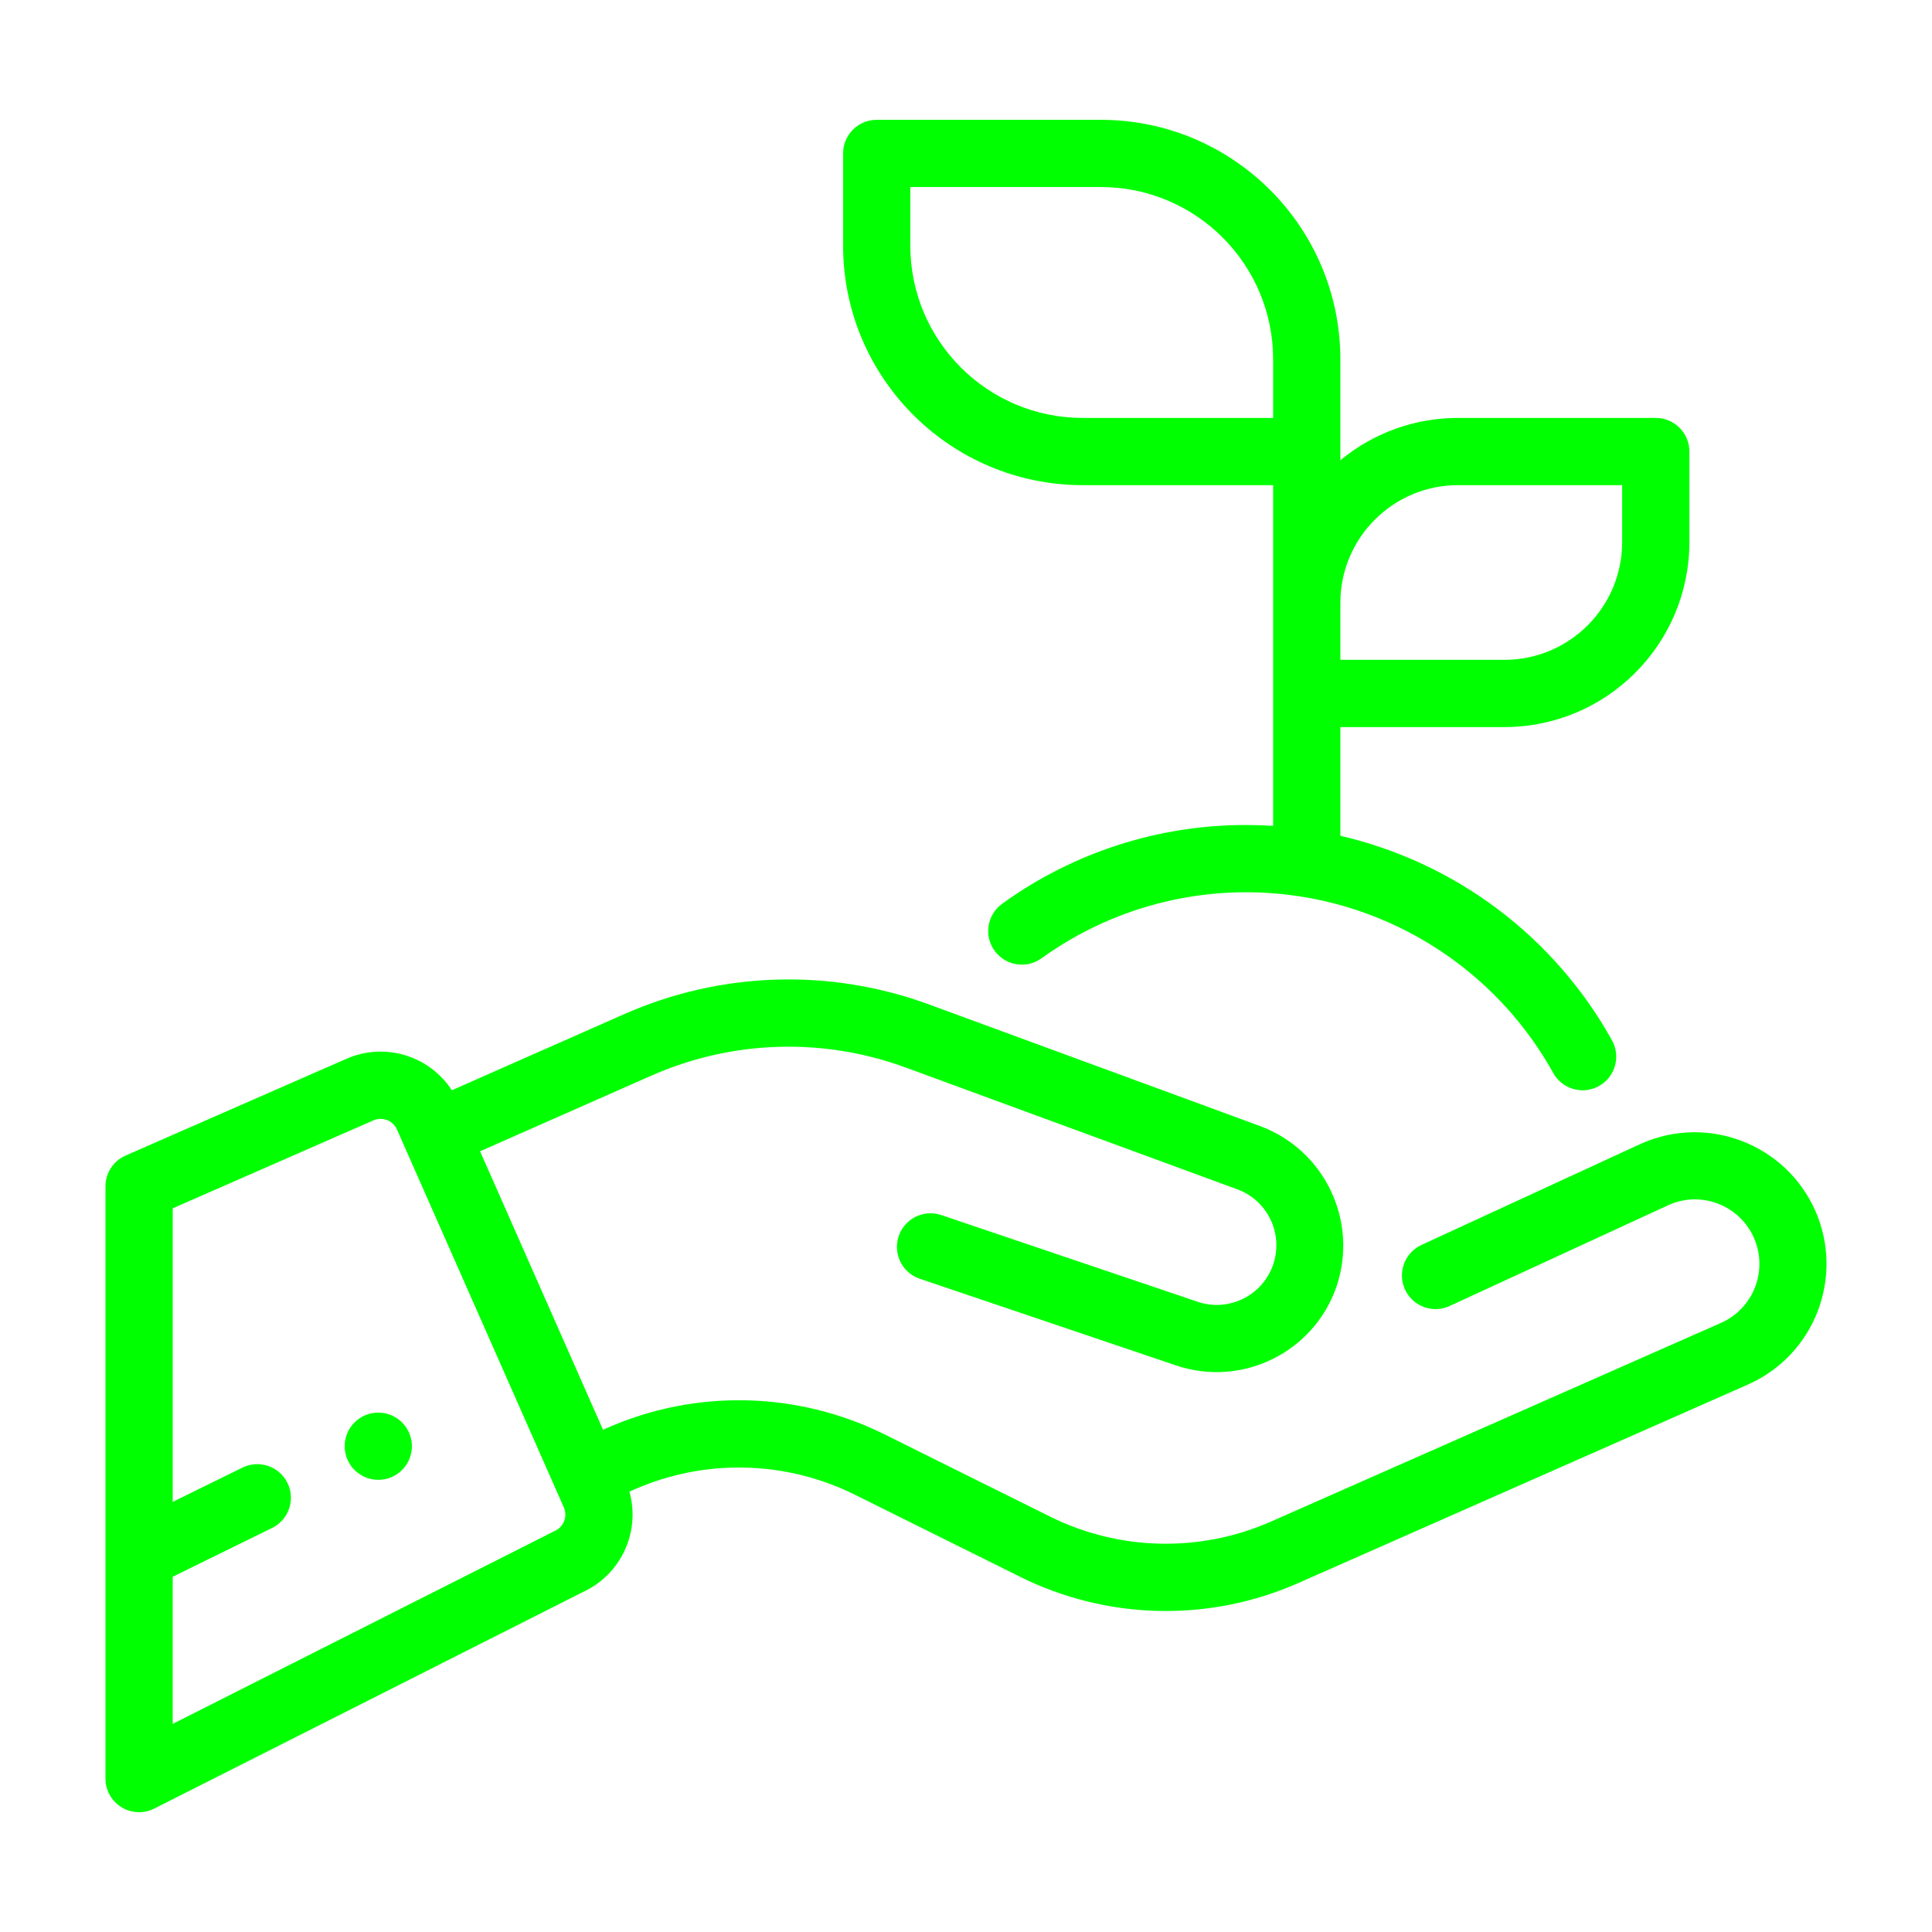
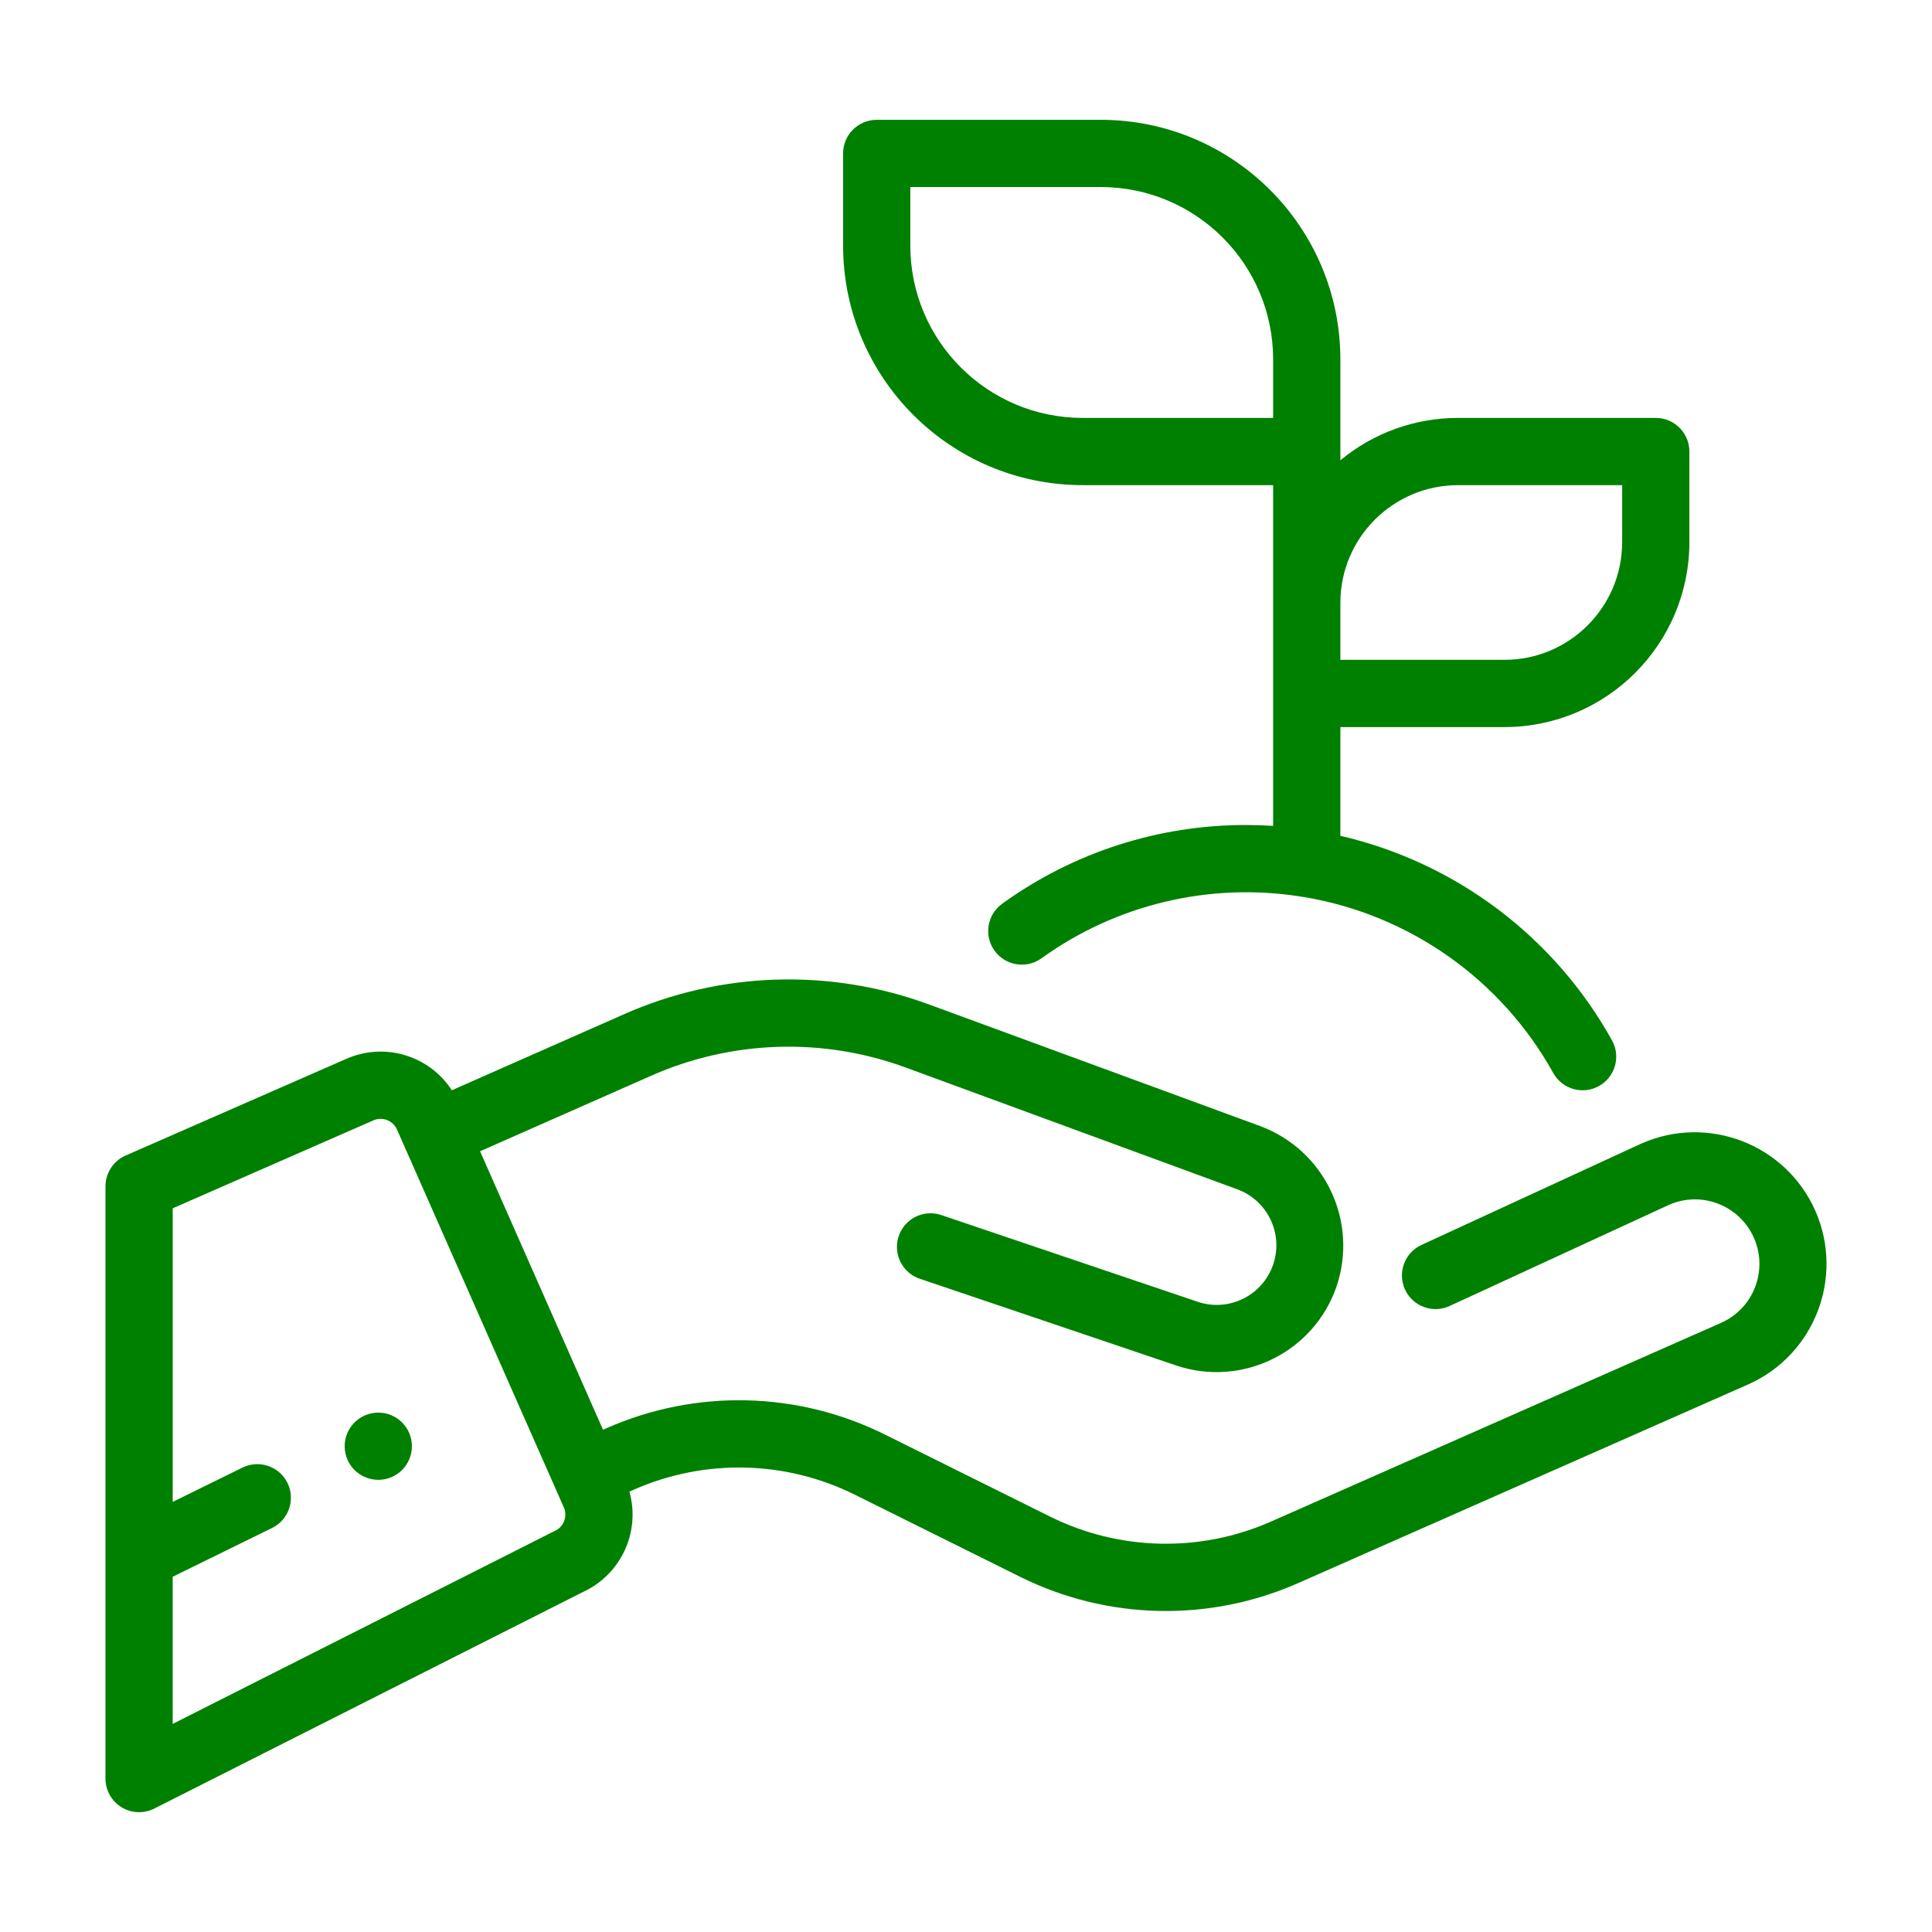
<svg xmlns="http://www.w3.org/2000/svg" viewBox="0 0 128 128" x="0px" y="0px" version="1.1" id="svg12">
  <defs id="defs16" />
-   <g data-name="1" id="g10" style="fill:#00ff00;fill-opacity:1">
-     <path d="m 27.29,95.816 a 2.227,2.227 0 1 1 -2.227,-2.227 2.227,2.227 0 0 1 2.227,2.227 z m 0,0" id="path4" style="fill:#00ff00;fill-opacity:1" />
-     <path d="M 109.699,27.688 H 96.596 a 12.189,12.189 0 0 0 -7.793,2.807 V 23.798 A 15.879,15.879 0 0 0 72.942,7.938 H 58.084 a 2.227,2.227 0 0 0 -2.227,2.227 v 6.116 a 15.879,15.879 0 0 0 15.861,15.861 H 84.348 V 54.717 C 83.761,54.68 83.169,54.659 82.576,54.659 a 27.493,27.493 0 0 0 -16.181,5.218 2.227,2.227 0 0 0 2.606,3.613 23.187,23.187 0 0 1 17.09,-4.105 2.349,2.349 0 0 0 0.293,0.045 23.277,23.277 0 0 1 16.532,11.677 2.227,2.227 0 0 0 3.896,-2.158 27.73,27.73 0 0 0 -18.009,-13.575 V 48.171 H 99.679 A 12.261,12.261 0 0 0 111.926,35.923 v -6.008 a 2.227,2.227 0 0 0 -2.227,-2.227 z m -25.351,0 H 71.718 A 11.42,11.42 0 0 1 60.311,16.281 V 12.392 H 72.942 a 11.419,11.419 0 0 1 11.406,11.406 z m 23.124,8.235 a 7.802,7.802 0 0 1 -7.794,7.793 H 88.803 v -3.781 A 7.802,7.802 0 0 1 96.596,32.142 h 10.876 z m 0,0" id="path6" style="fill:#00ff00;fill-opacity:1" />
-     <path d="M 120.269,80.215 A 8.739,8.739 0 0 0 108.76,75.757 l -0.033,0.014 -14.551,6.71 a 2.227,2.227 0 1 0 1.865,4.045 l 14.534,-6.702 a 4.273,4.273 0 0 1 3.436,7.825 l -29.777,13.147 A 17.259,17.259 0 0 1 69.541,100.464 L 58.64,95.049 A 21.705,21.705 0 0 0 40.166,94.63 l -0.214,0.095 -8.146,-18.45 11.309,-4.994 a 22.509,22.509 0 0 1 16.929,-0.54 l 21.919,8.05 a 3.95,3.95 0 0 1 -2.627,7.45 l -16.951,-5.733 a 2.227,2.227 0 1 0 -1.427,4.219 l 16.95,5.734 A 8.405,8.405 0 0 0 88.553,85.219 8.454,8.454 0 0 0 83.499,74.609 L 61.58,66.559 a 26.941,26.941 0 0 0 -20.262,0.647 l -11.383,5.026 A 5.629,5.629 0 0 0 22.942,70.152 L 8.321,76.558 a 2.228,2.228 0 0 0 -1.333,2.04 v 39.237 a 2.226,2.226 0 0 0 3.231,1.988 l 28.386,-14.34 a 5.645,5.645 0 0 0 3.095,-6.66 l 0.266,-0.116 a 17.26,17.26 0 0 1 14.694,0.333 l 10.9,5.415 a 21.703,21.703 0 0 0 18.473,0.418 l 29.778,-13.147 a 8.739,8.739 0 0 0 4.459,-11.509 z m -82.895,20.561 a 1.183,1.183 0 0 1 -0.629,0.658 c -0.035,0.015 -0.07,0.033 -0.104,0.05 l -25.2,12.729 v -9.749 l 6.588,-3.234 a 2.227,2.227 0 0 0 -1.964,-3.998 L 11.442,99.503 V 80.054 l 13.293,-5.825 a 1.189,1.189 0 0 1 1.567,0.607 l 10.475,23.725 0.003,0.007 0.574,1.299 a 1.187,1.187 0 0 1 0.021,0.909 z m 0,0" id="path8" style="fill:#00ff00;fill-opacity:1" />
+   <g data-name="1" id="g10" style="fill:#008000;fill-opacity:1">
+     <path d="m 27.29,95.816 a 2.227,2.227 0 1 1 -2.227,-2.227 2.227,2.227 0 0 1 2.227,2.227 z m 0,0" id="path4" style="fill:#008000;fill-opacity:1" />
+     <path d="M 109.699,27.688 H 96.596 a 12.189,12.189 0 0 0 -7.793,2.807 V 23.798 A 15.879,15.879 0 0 0 72.942,7.938 H 58.084 a 2.227,2.227 0 0 0 -2.227,2.227 v 6.116 a 15.879,15.879 0 0 0 15.861,15.861 H 84.348 V 54.717 C 83.761,54.68 83.169,54.659 82.576,54.659 a 27.493,27.493 0 0 0 -16.181,5.218 2.227,2.227 0 0 0 2.606,3.613 23.187,23.187 0 0 1 17.09,-4.105 2.349,2.349 0 0 0 0.293,0.045 23.277,23.277 0 0 1 16.532,11.677 2.227,2.227 0 0 0 3.896,-2.158 27.73,27.73 0 0 0 -18.009,-13.575 V 48.171 H 99.679 A 12.261,12.261 0 0 0 111.926,35.923 v -6.008 a 2.227,2.227 0 0 0 -2.227,-2.227 z m -25.351,0 H 71.718 A 11.42,11.42 0 0 1 60.311,16.281 V 12.392 H 72.942 a 11.419,11.419 0 0 1 11.406,11.406 z m 23.124,8.235 a 7.802,7.802 0 0 1 -7.794,7.793 H 88.803 v -3.781 A 7.802,7.802 0 0 1 96.596,32.142 h 10.876 z m 0,0" id="path6" style="fill:#008000;fill-opacity:1" />
+     <path d="M 120.269,80.215 A 8.739,8.739 0 0 0 108.76,75.757 l -0.033,0.014 -14.551,6.71 a 2.227,2.227 0 1 0 1.865,4.045 l 14.534,-6.702 a 4.273,4.273 0 0 1 3.436,7.825 l -29.777,13.147 A 17.259,17.259 0 0 1 69.541,100.464 L 58.64,95.049 A 21.705,21.705 0 0 0 40.166,94.63 l -0.214,0.095 -8.146,-18.45 11.309,-4.994 a 22.509,22.509 0 0 1 16.929,-0.54 l 21.919,8.05 a 3.95,3.95 0 0 1 -2.627,7.45 l -16.951,-5.733 a 2.227,2.227 0 1 0 -1.427,4.219 l 16.95,5.734 A 8.405,8.405 0 0 0 88.553,85.219 8.454,8.454 0 0 0 83.499,74.609 L 61.58,66.559 a 26.941,26.941 0 0 0 -20.262,0.647 l -11.383,5.026 A 5.629,5.629 0 0 0 22.942,70.152 L 8.321,76.558 a 2.228,2.228 0 0 0 -1.333,2.04 v 39.237 a 2.226,2.226 0 0 0 3.231,1.988 l 28.386,-14.34 a 5.645,5.645 0 0 0 3.095,-6.66 l 0.266,-0.116 a 17.26,17.26 0 0 1 14.694,0.333 l 10.9,5.415 a 21.703,21.703 0 0 0 18.473,0.418 l 29.778,-13.147 a 8.739,8.739 0 0 0 4.459,-11.509 z m -82.895,20.561 a 1.183,1.183 0 0 1 -0.629,0.658 c -0.035,0.015 -0.07,0.033 -0.104,0.05 l -25.2,12.729 v -9.749 l 6.588,-3.234 a 2.227,2.227 0 0 0 -1.964,-3.998 L 11.442,99.503 V 80.054 l 13.293,-5.825 a 1.189,1.189 0 0 1 1.567,0.607 l 10.475,23.725 0.003,0.007 0.574,1.299 a 1.187,1.187 0 0 1 0.021,0.909 z m 0,0" id="path8" style="fill:#008000;fill-opacity:1" />
  </g>
</svg>
